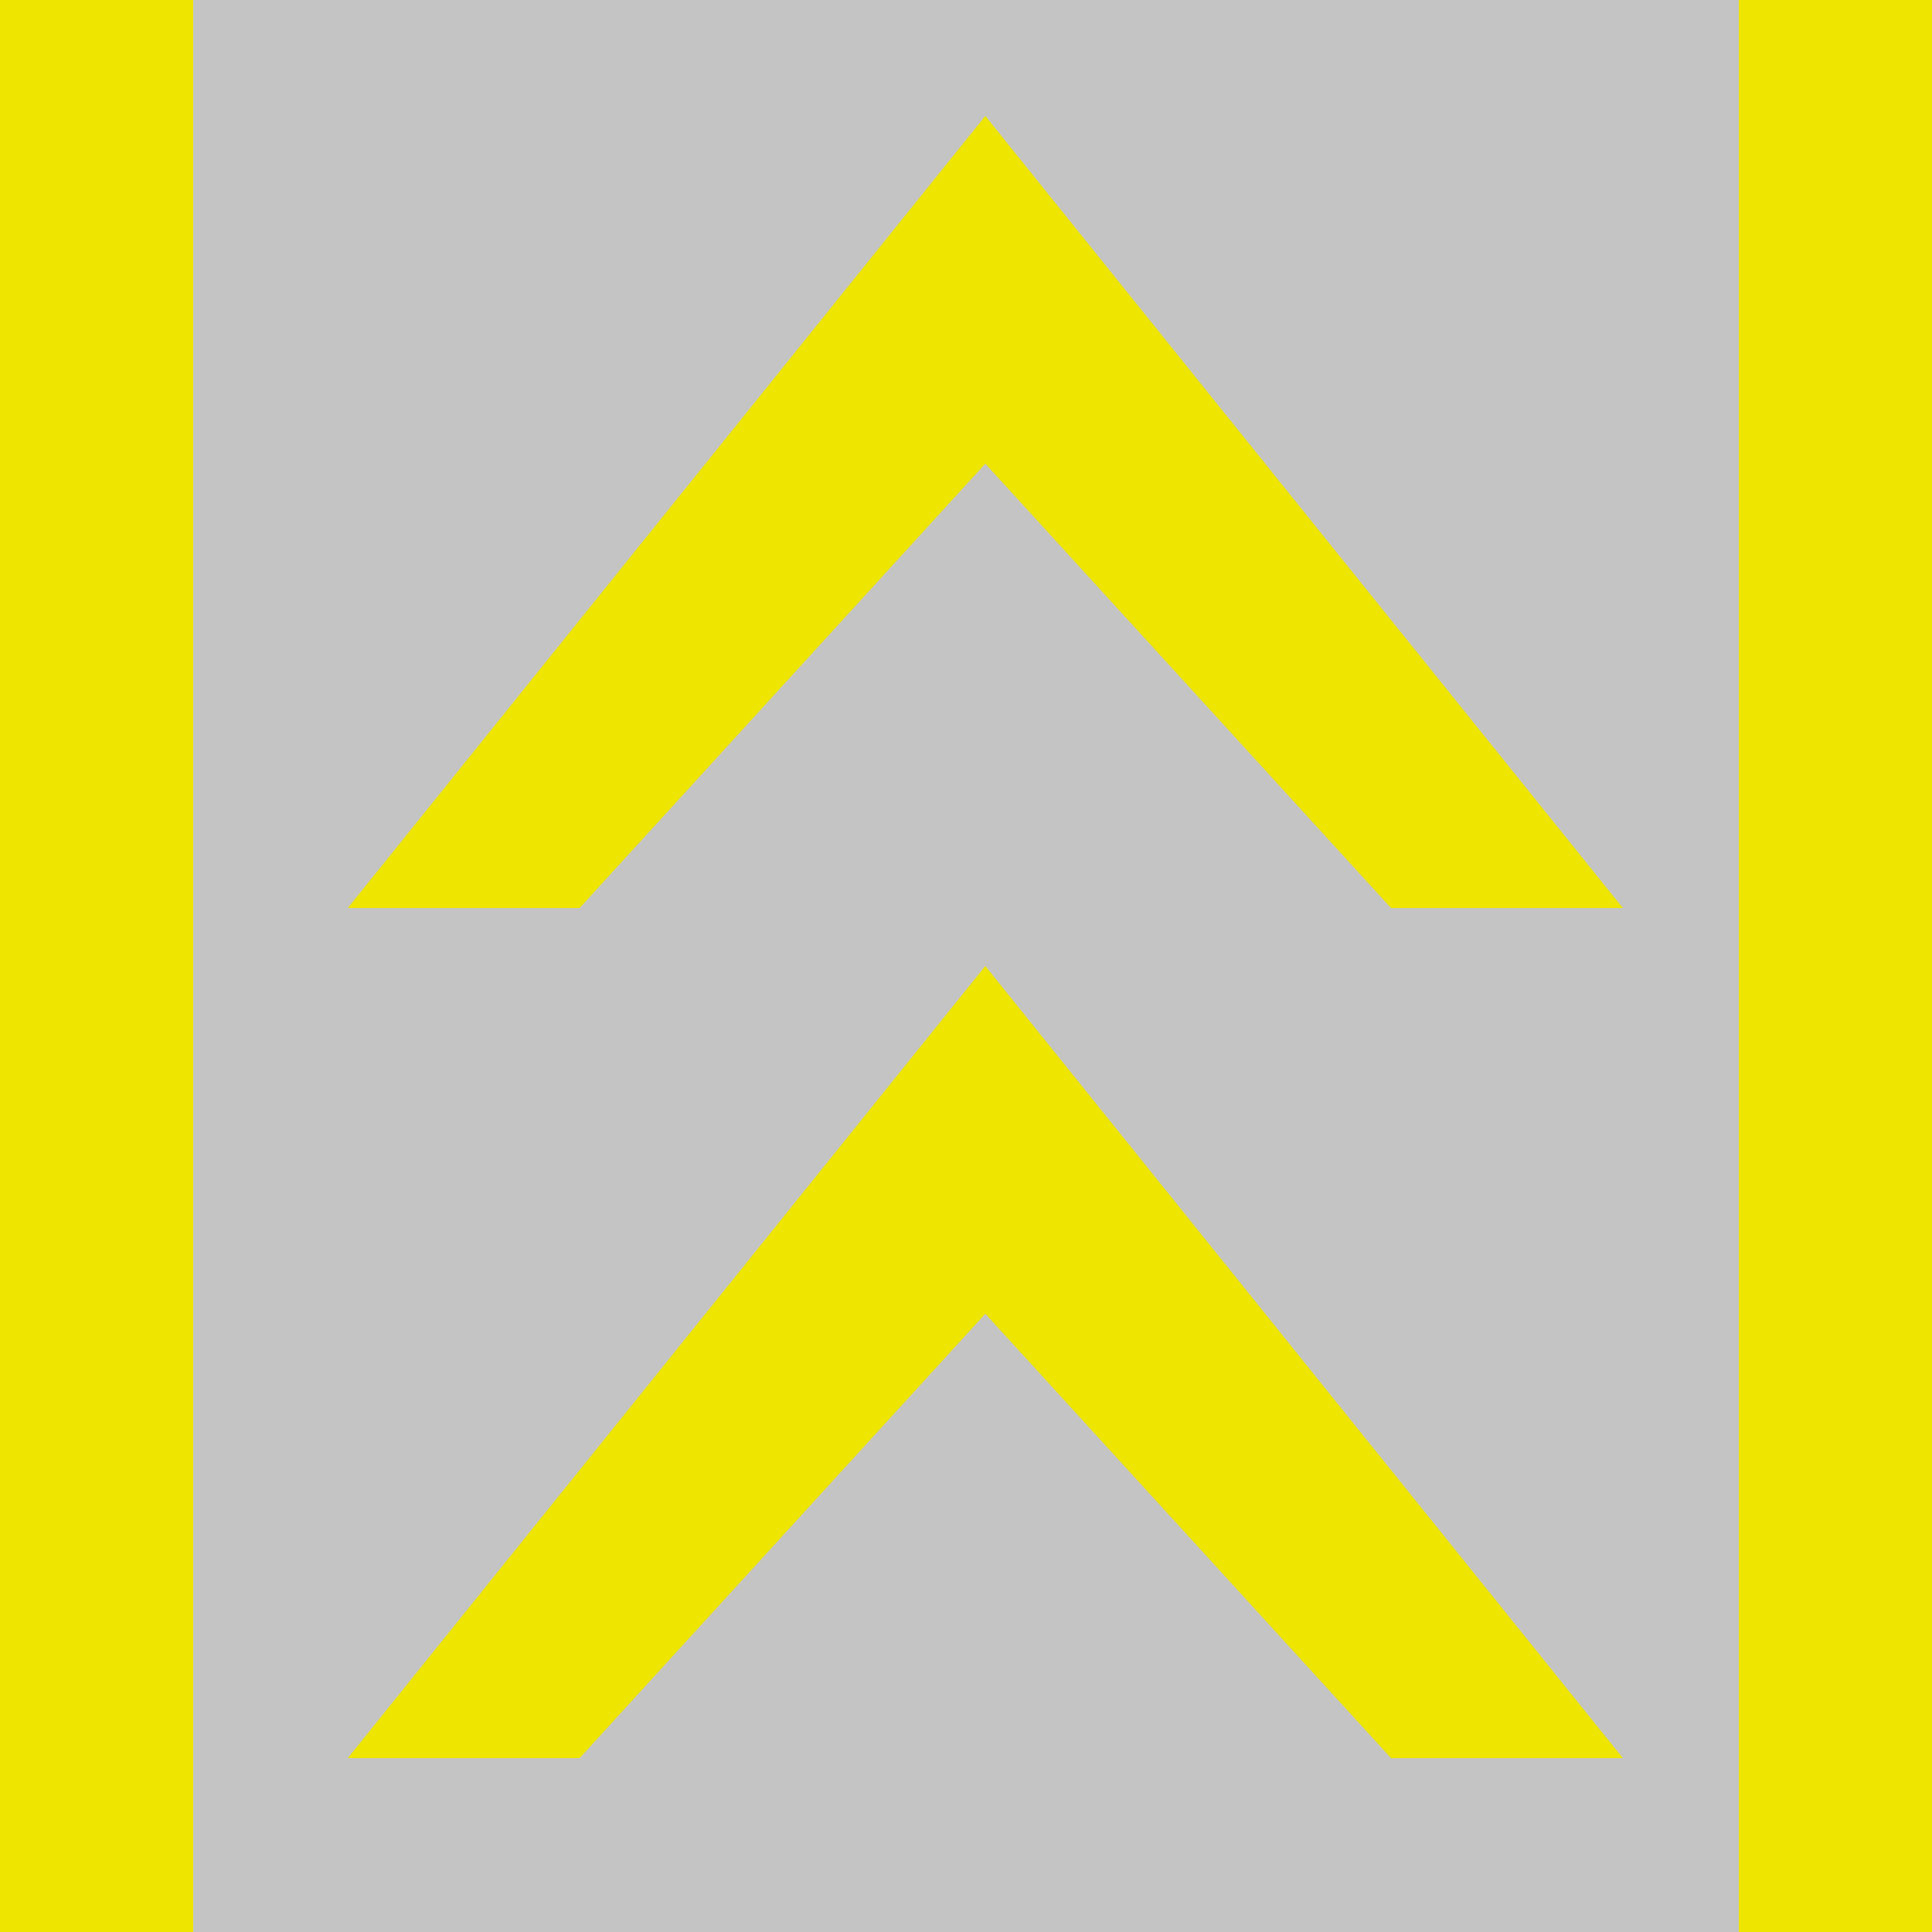
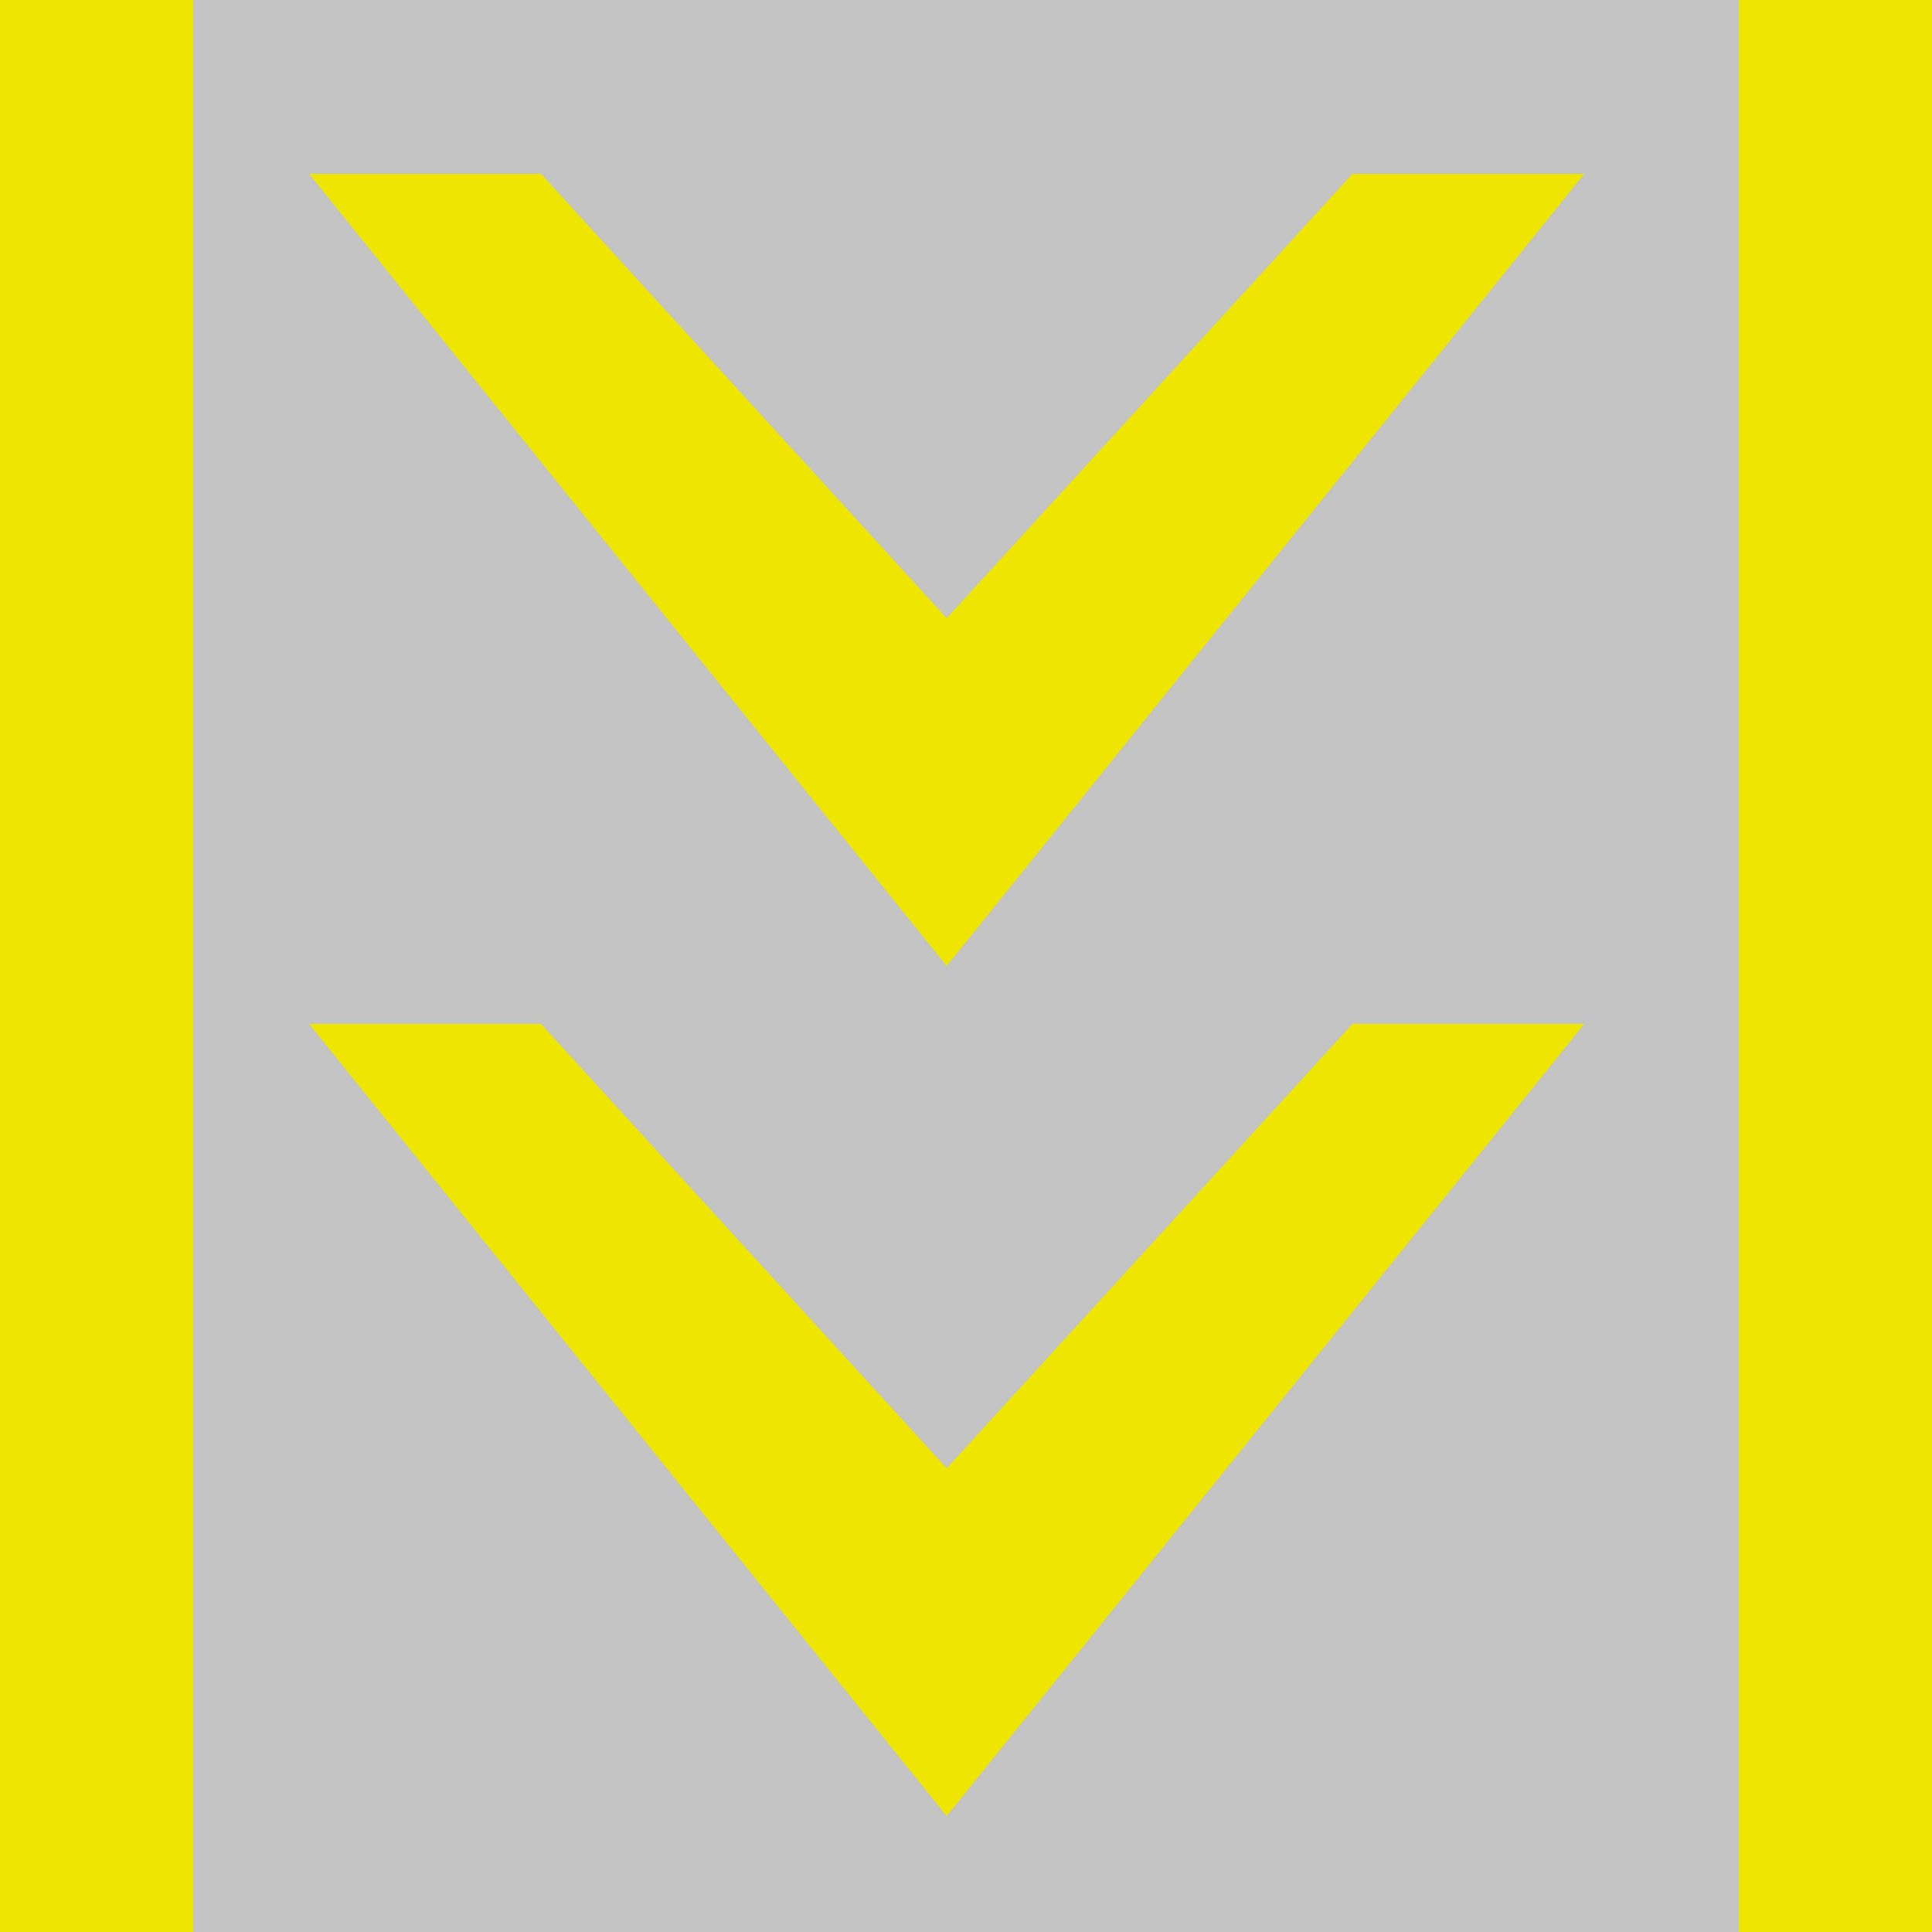
<svg xmlns="http://www.w3.org/2000/svg" width="50" height="50" viewBox="0 0 50 50" fill="none">
-   <rect width="50" height="50" fill="white" />
-   <rect width="50" height="50" fill="#EEE500" />
-   <rect x="5" width="40" height="50" fill="#C4C4C4" />
-   <path d="M9 23.5L25.5 3L42 23.5H36L25.5 12L15 23.5H9Z" fill="#EEE500" />
-   <path d="M9 45.5L25.5 25L42 45.5H36L25.5 34L15 45.5H9Z" fill="#EEE500" />
+   <rect width="50" height="50" transform="translate(50 50) rotate(-180)" fill="white" />
+   <rect x="50" y="50" width="50" height="50" transform="rotate(-180 50 50)" fill="#EEE500" />
+   <rect x="45" y="50" width="40" height="50" transform="rotate(-180 45 50)" fill="#C4C4C4" />
+   <path d="M41 26.5L24.5 47L8 26.5H14L24.5 38L35 26.5H41Z" fill="#EEE500" />
+   <path d="M41 4.5L24.5 25L8 4.5H14L24.5 16L35 4.5H41Z" fill="#EEE500" />
</svg>
